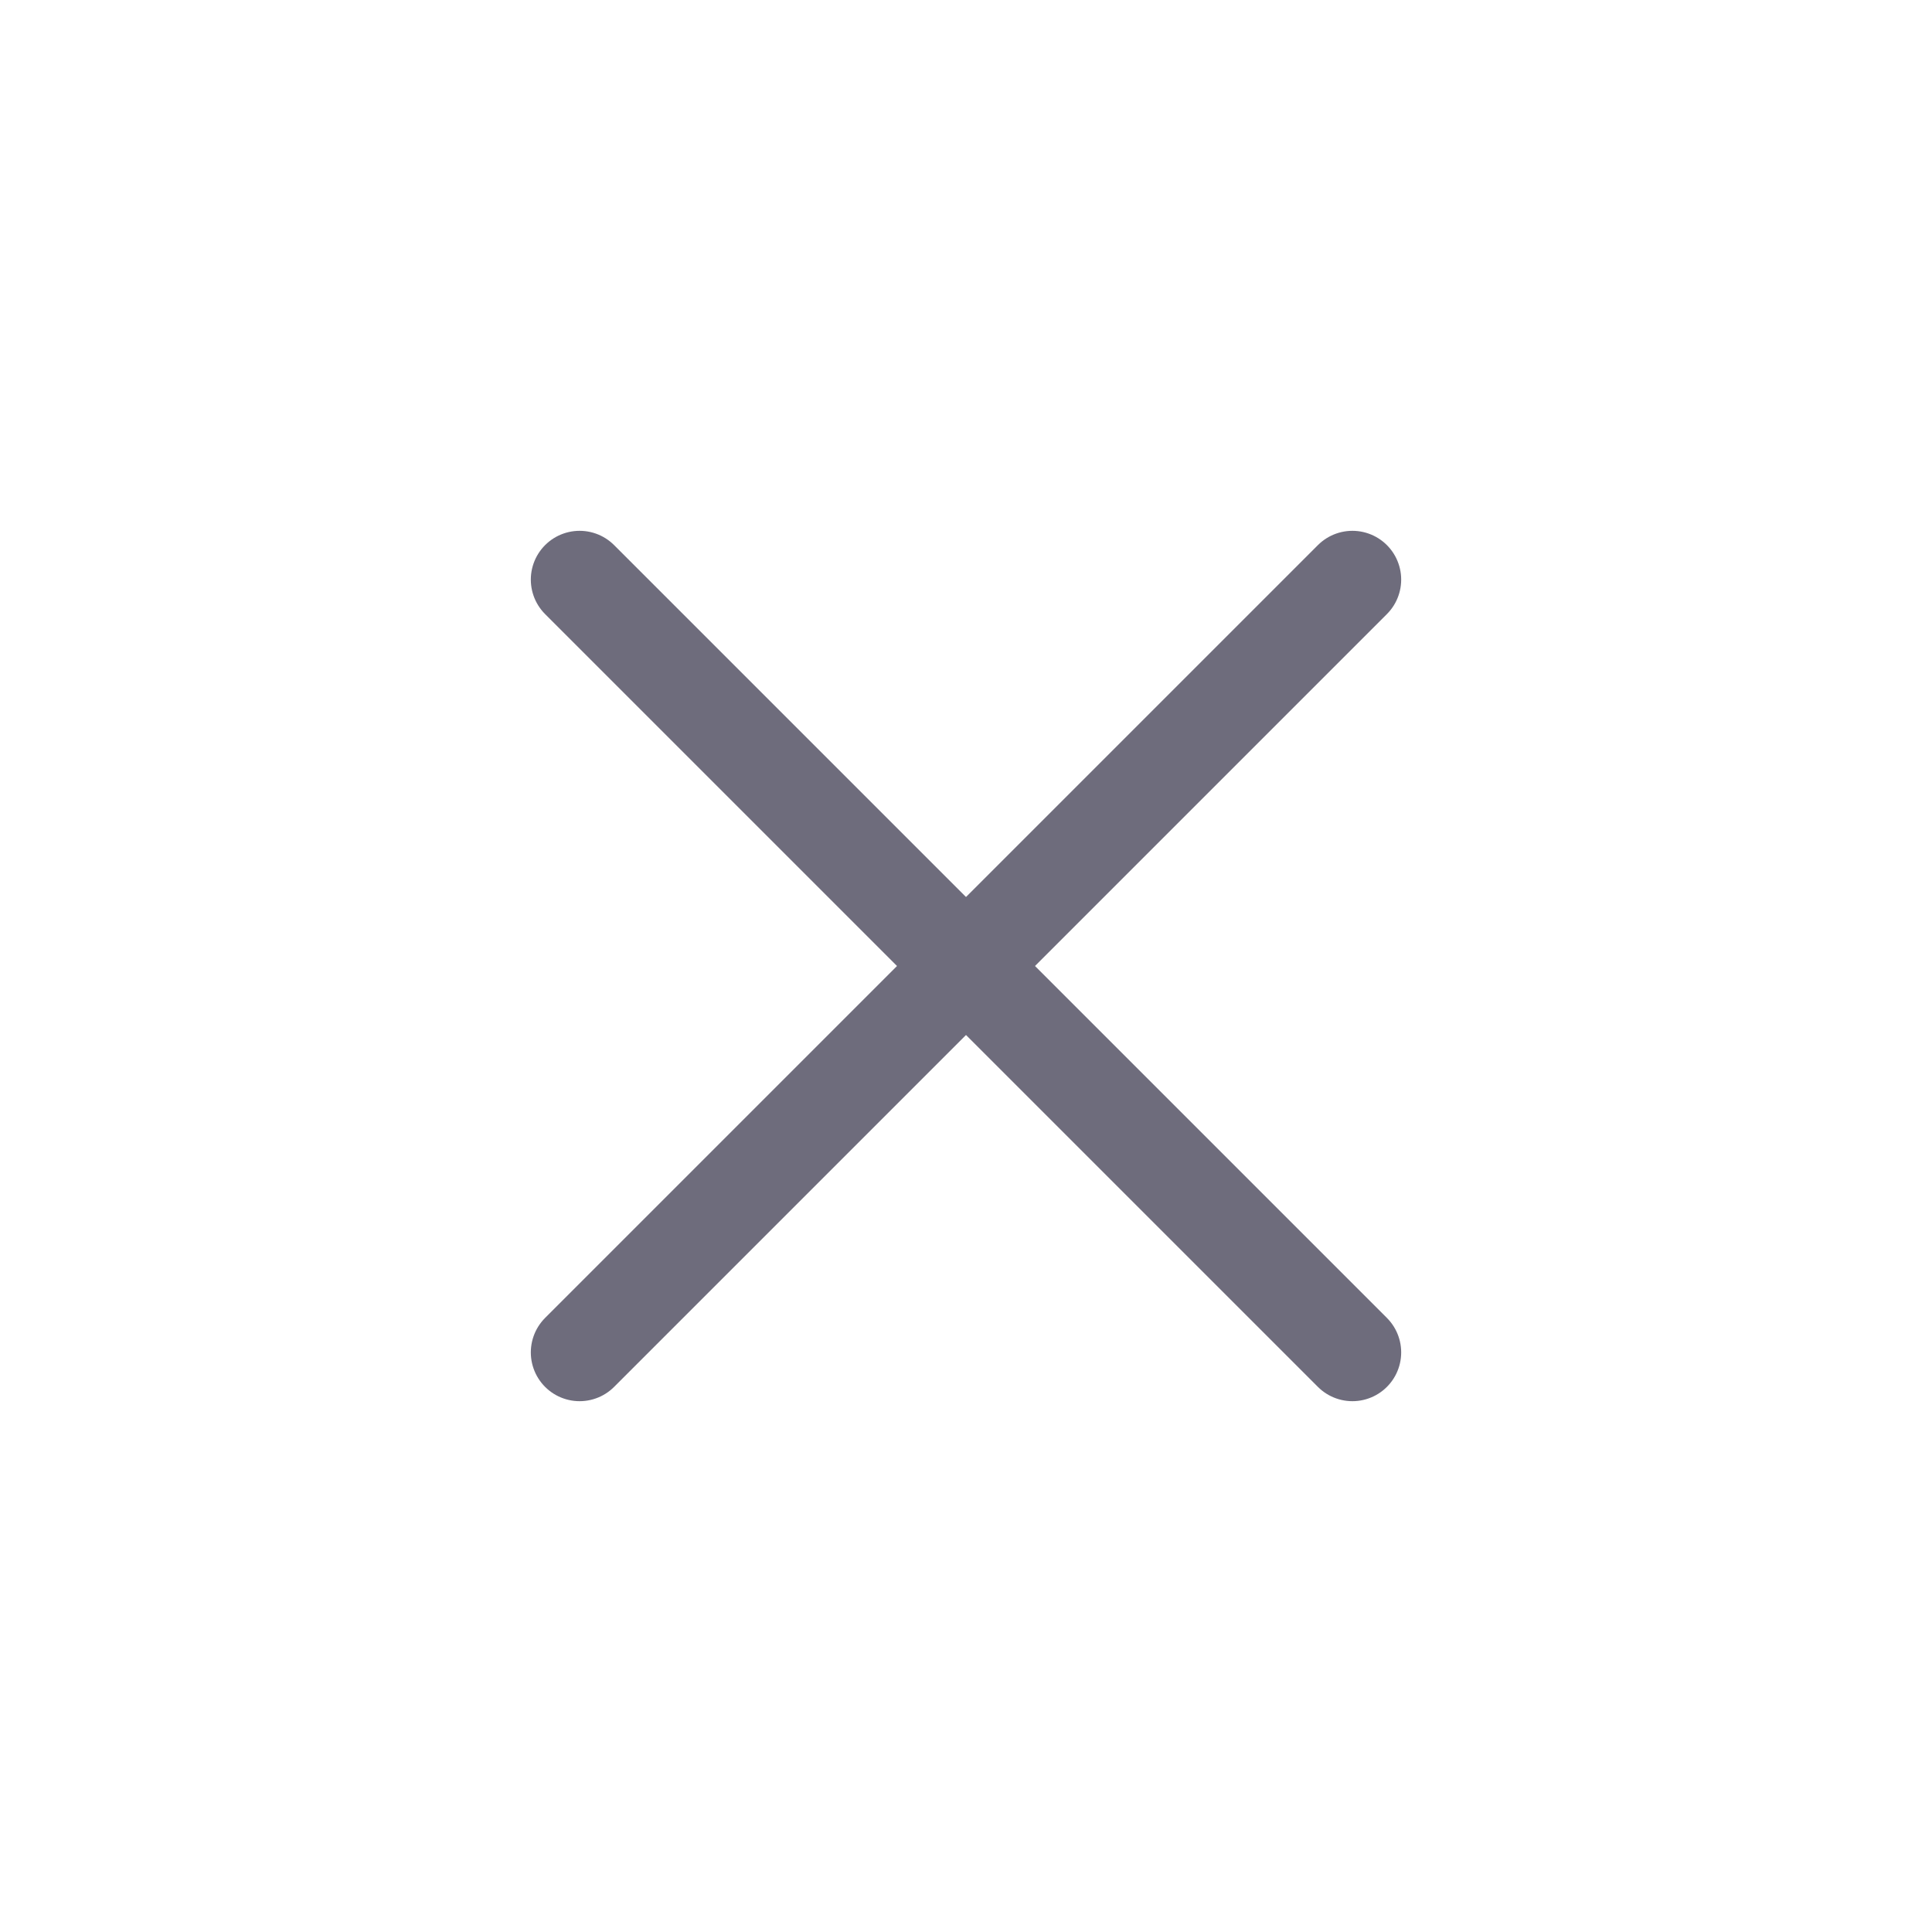
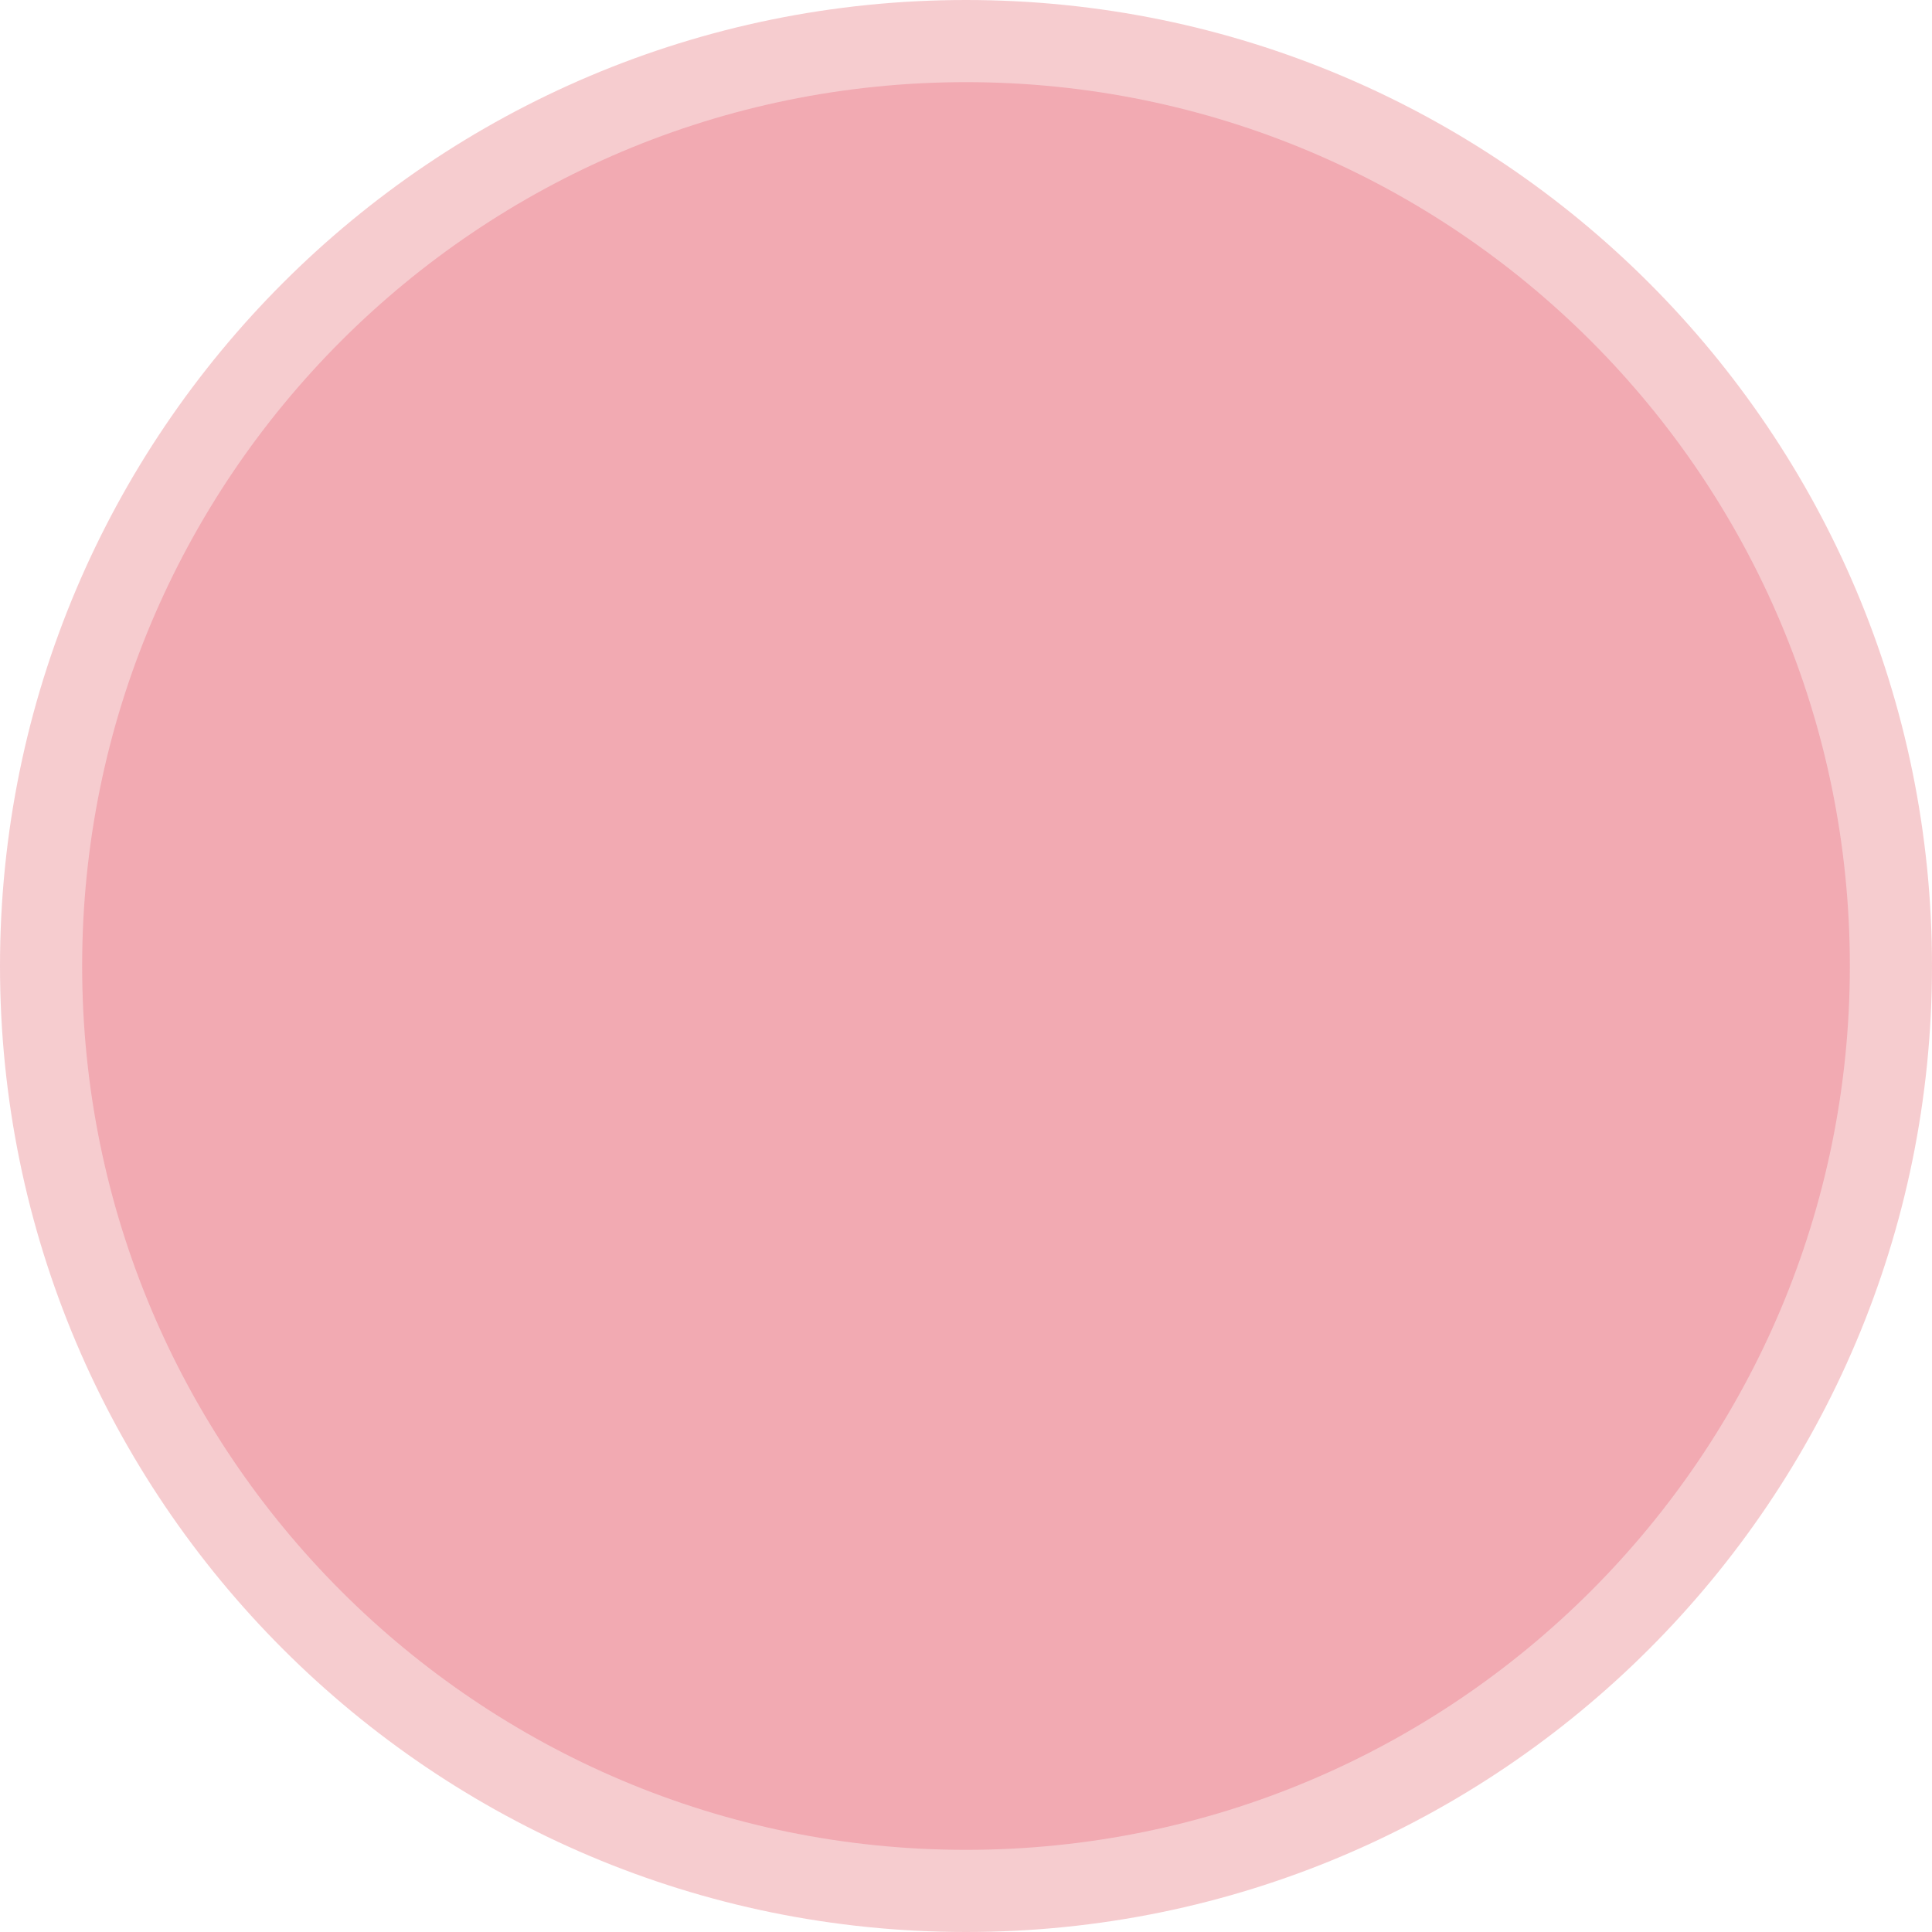
<svg xmlns="http://www.w3.org/2000/svg" viewBox="0 0 50 50" version="1.2" baseProfile="tiny">
  <defs>
</defs>
  <g fill="none" stroke="black" stroke-width="1" fill-rule="evenodd" stroke-linecap="square" stroke-linejoin="bevel">
-     <g fill="none" stroke="#6e6c7c" stroke-opacity="1" stroke-width="1.01" stroke-linecap="round" stroke-linejoin="miter" stroke-miterlimit="2" transform="matrix(2.5,0,0,2.5,2.5,2.5)" font-family="Noto Sans" font-size="10" font-weight="400" font-style="normal">
-       <polyline fill="none" vector-effect="none" points="5,5 13,13 " />
-       <polyline fill="none" vector-effect="none" points="13,5 5,13 " />
+     <g fill="#ee99a0" fill-opacity="1" stroke="none" transform="matrix(0.0548336,0,0,-0.0548338,-0.161987,50.2673)" font-family="Noto Sans" font-size="10" font-weight="400" font-style="normal" opacity="0.5">
+       <path vector-effect="none" fill-rule="evenodd" d="M458.879,4.875 C710.679,4.875 914.804,208.996 914.804,460.8 C914.804,712.596 710.679,916.721 458.879,916.721 C207.079,916.721 2.954,712.596 2.954,460.8 C2.954,208.996 207.079,4.875 458.879,4.875 " />
+     </g>
+     <g fill="#ed8796" fill-opacity="1" stroke="none" transform="matrix(0.0548336,0,0,-0.0548338,-0.161987,50.2673)" font-family="Noto Sans" font-size="10" font-weight="400" font-style="normal" opacity="0.5">
+       <path vector-effect="none" fill-rule="evenodd" d="M458.879,43.65 C689.263,43.65 876.029,230.413 876.029,460.8 C876.029,691.179 689.263,877.946 458.879,877.946 C228.496,877.946 41.729,691.179 41.729,460.8 C41.729,230.413 228.496,43.65 458.879,43.65 " />
    </g>
    <g fill="none" stroke="#000000" stroke-opacity="1" stroke-width="1" stroke-linecap="square" stroke-linejoin="bevel" transform="matrix(1,0,0,1,0,0)" font-family="Noto Sans" font-size="10" font-weight="400" font-style="normal">
</g>
  </g>
</svg>
